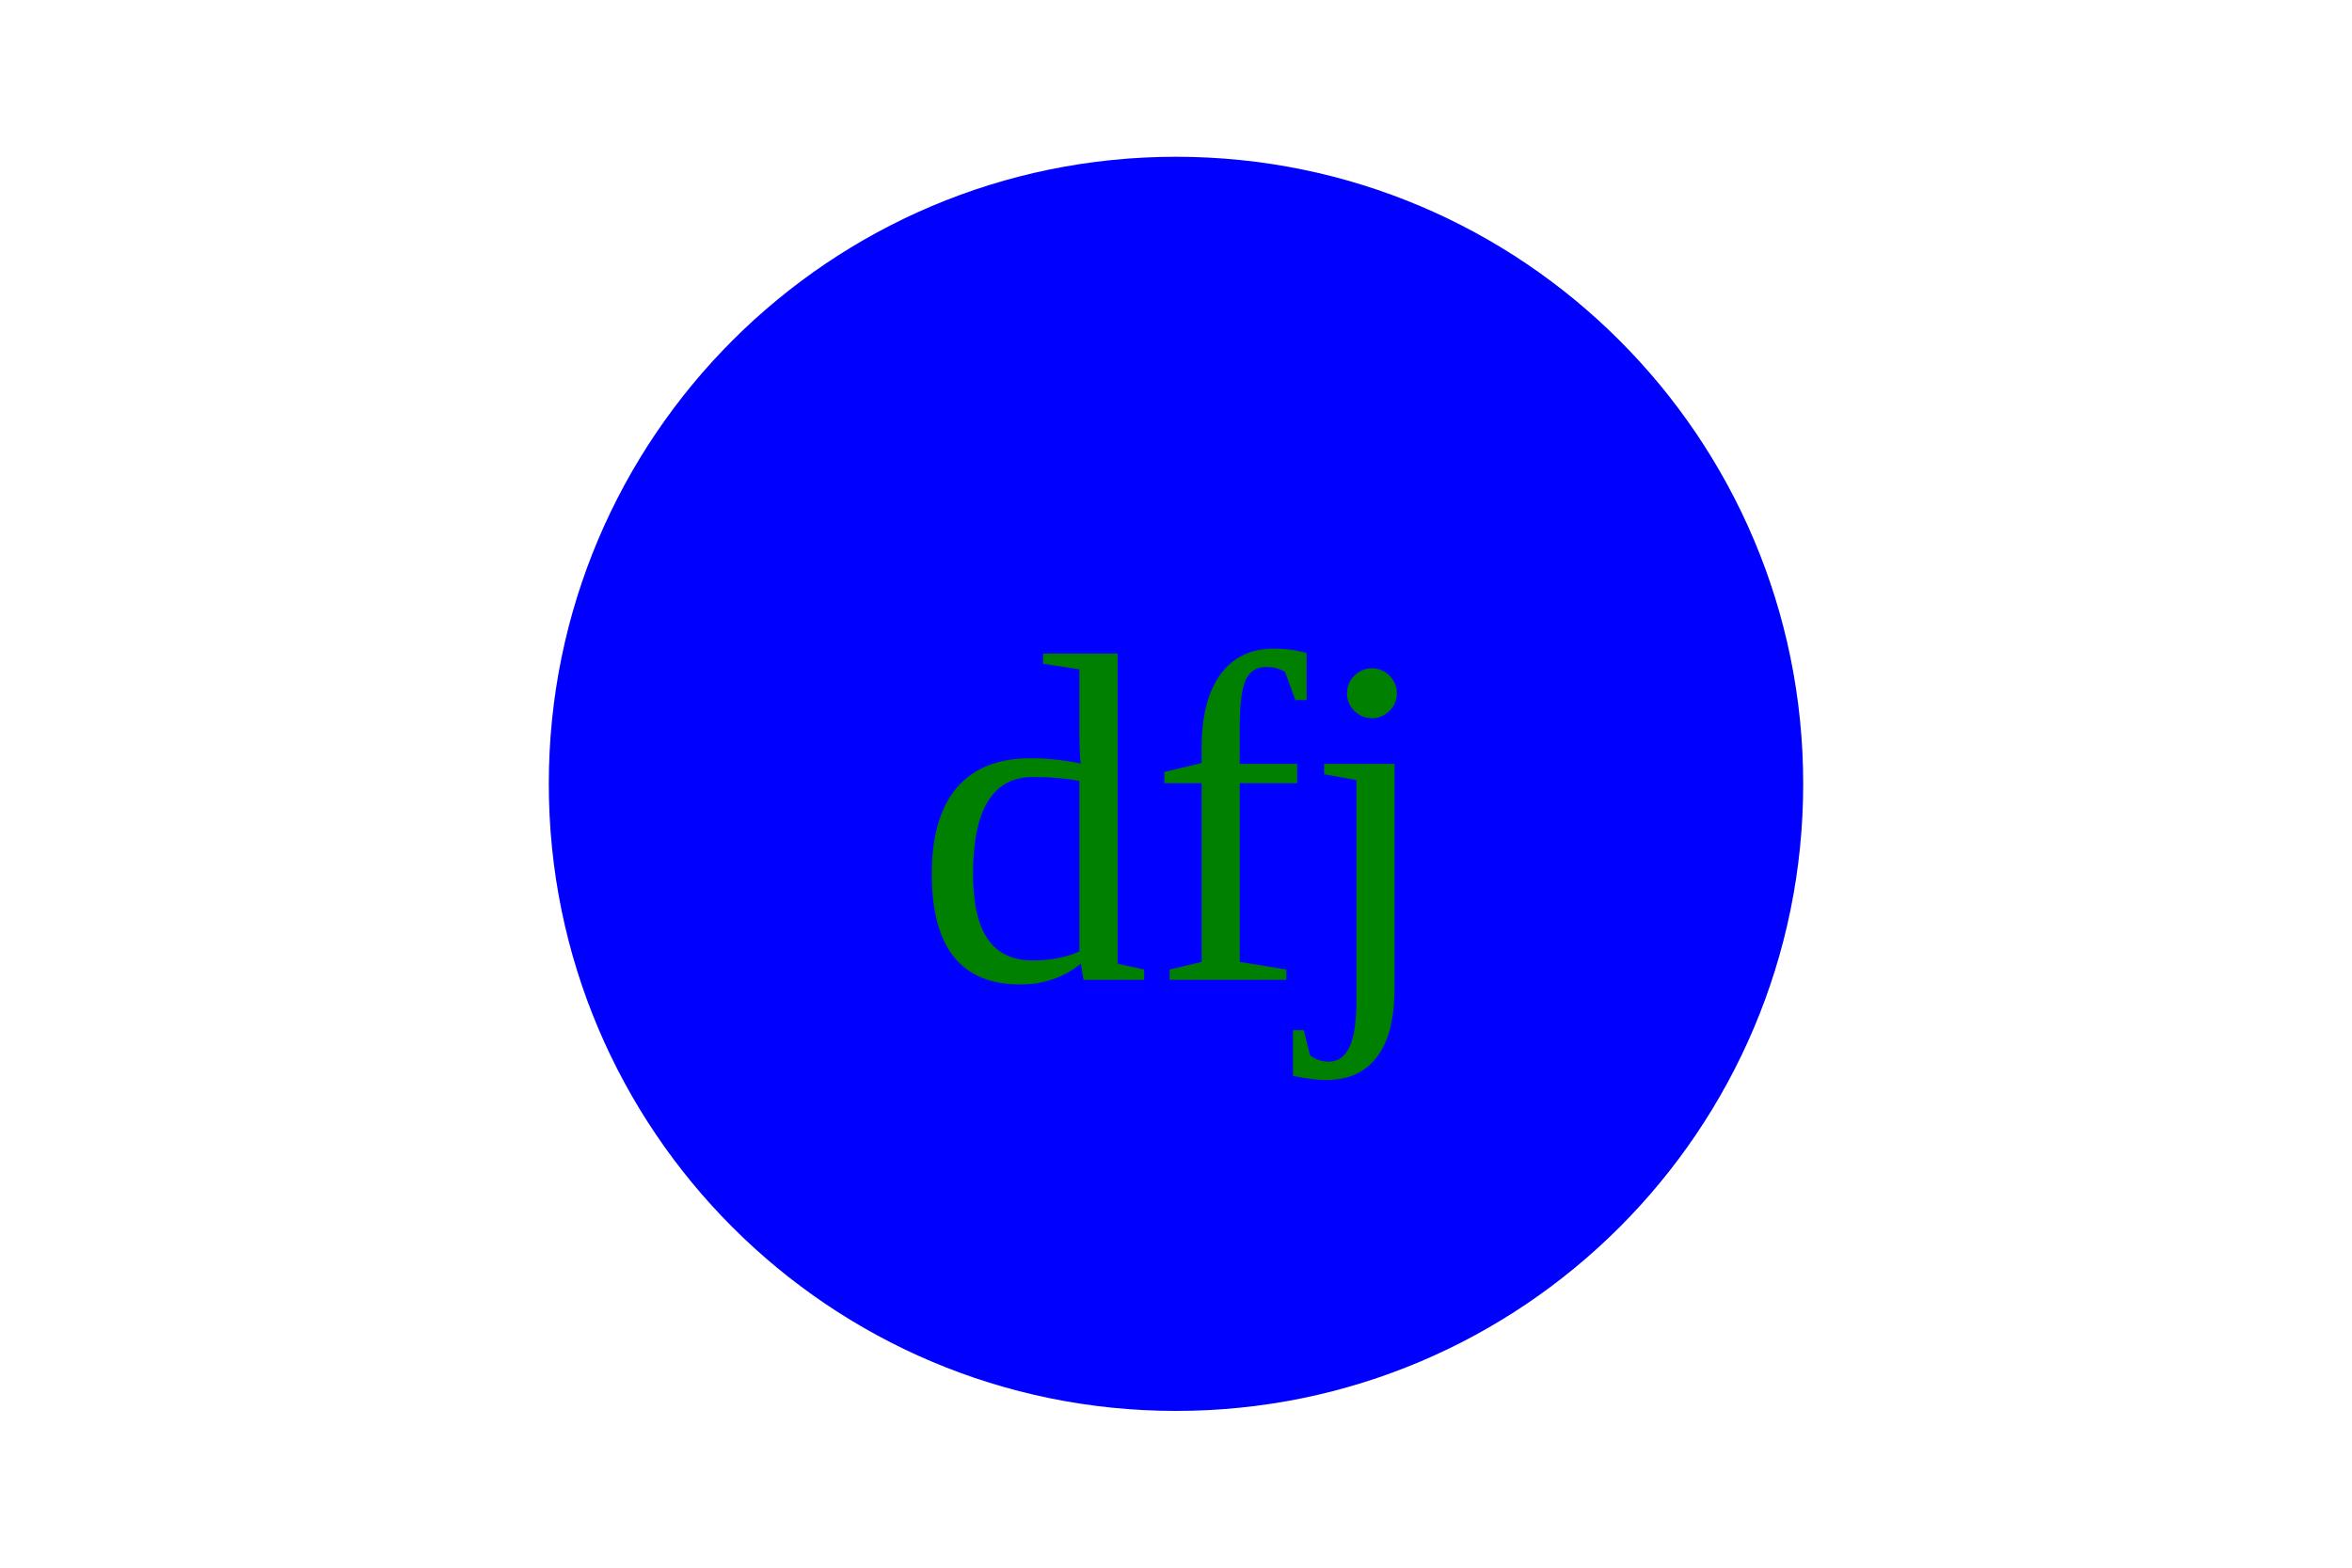
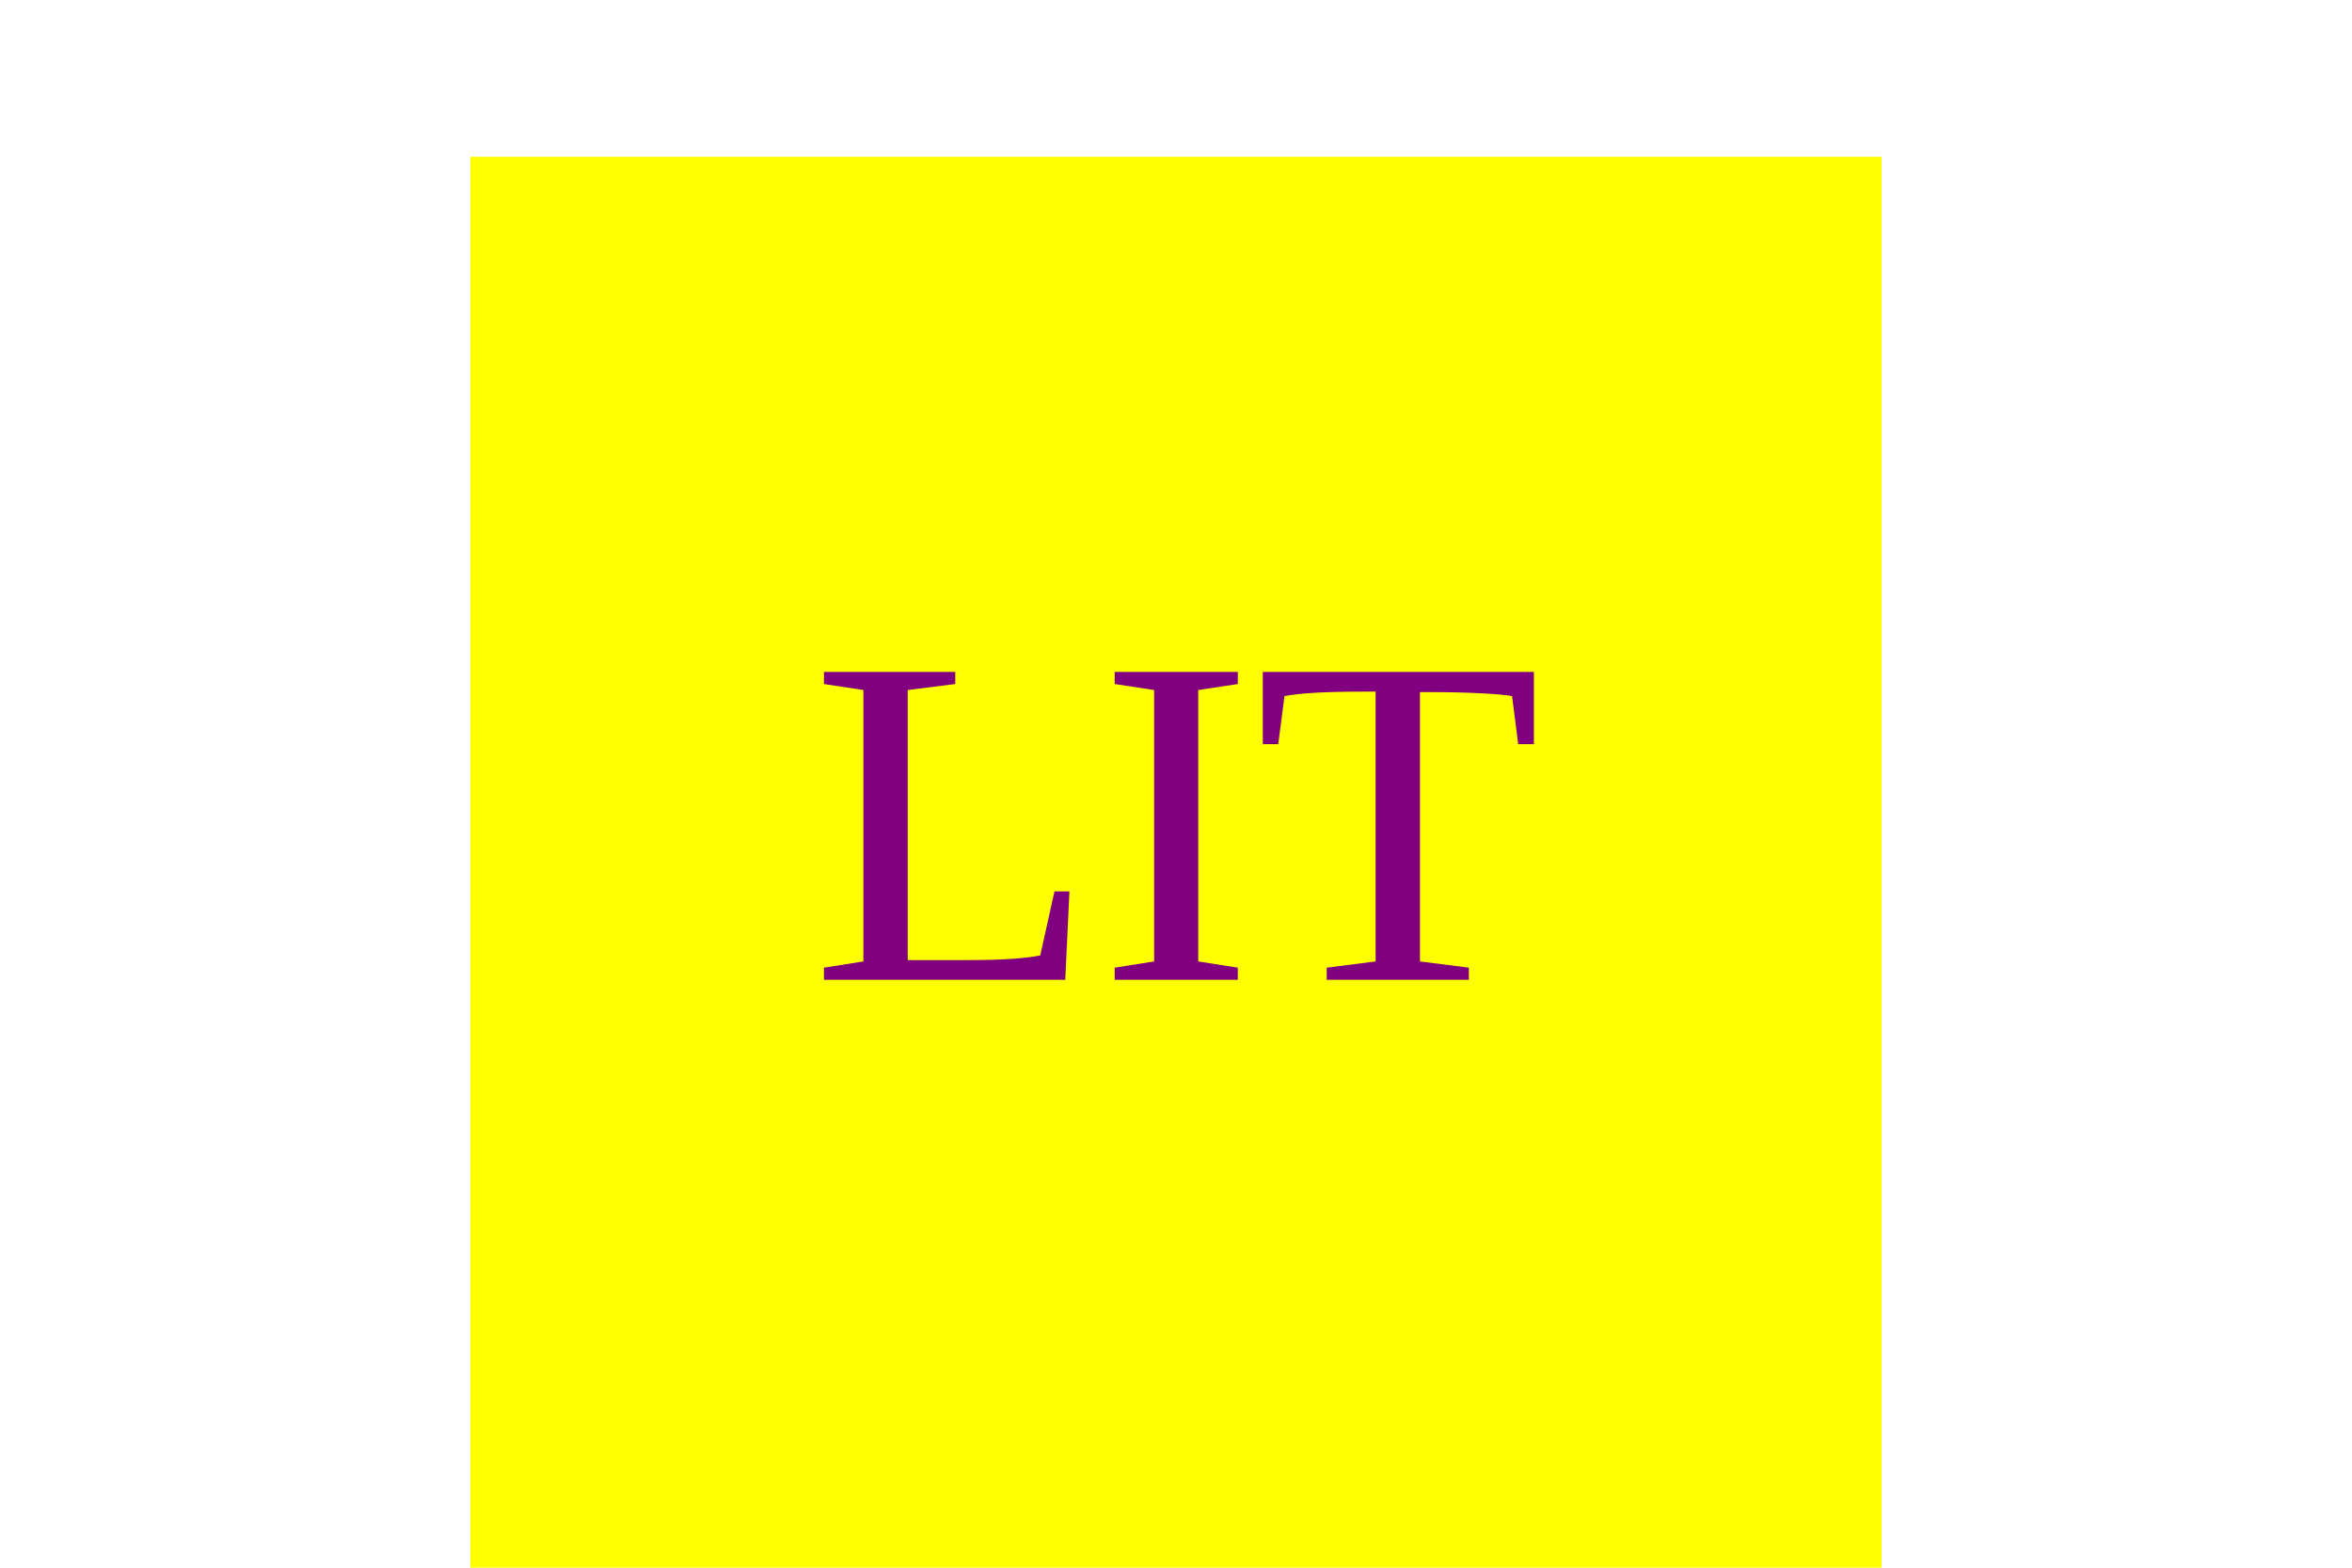
<svg xmlns="http://www.w3.org/2000/svg" version="1.1" width="300" height="200">
-   <circle cx="150" cy="100" r="80" fill="blue" />
-   <text x="150" y="125" font-size="60" text-anchor="middle" fill="green">dfj</text>
+   <rect x="60" y="20" width="180" height="180" fill="Yellow" />
+   <text x="150" y="125" font-size="60" text-anchor="middle" fill="Purple">LIT</text>
</svg>
